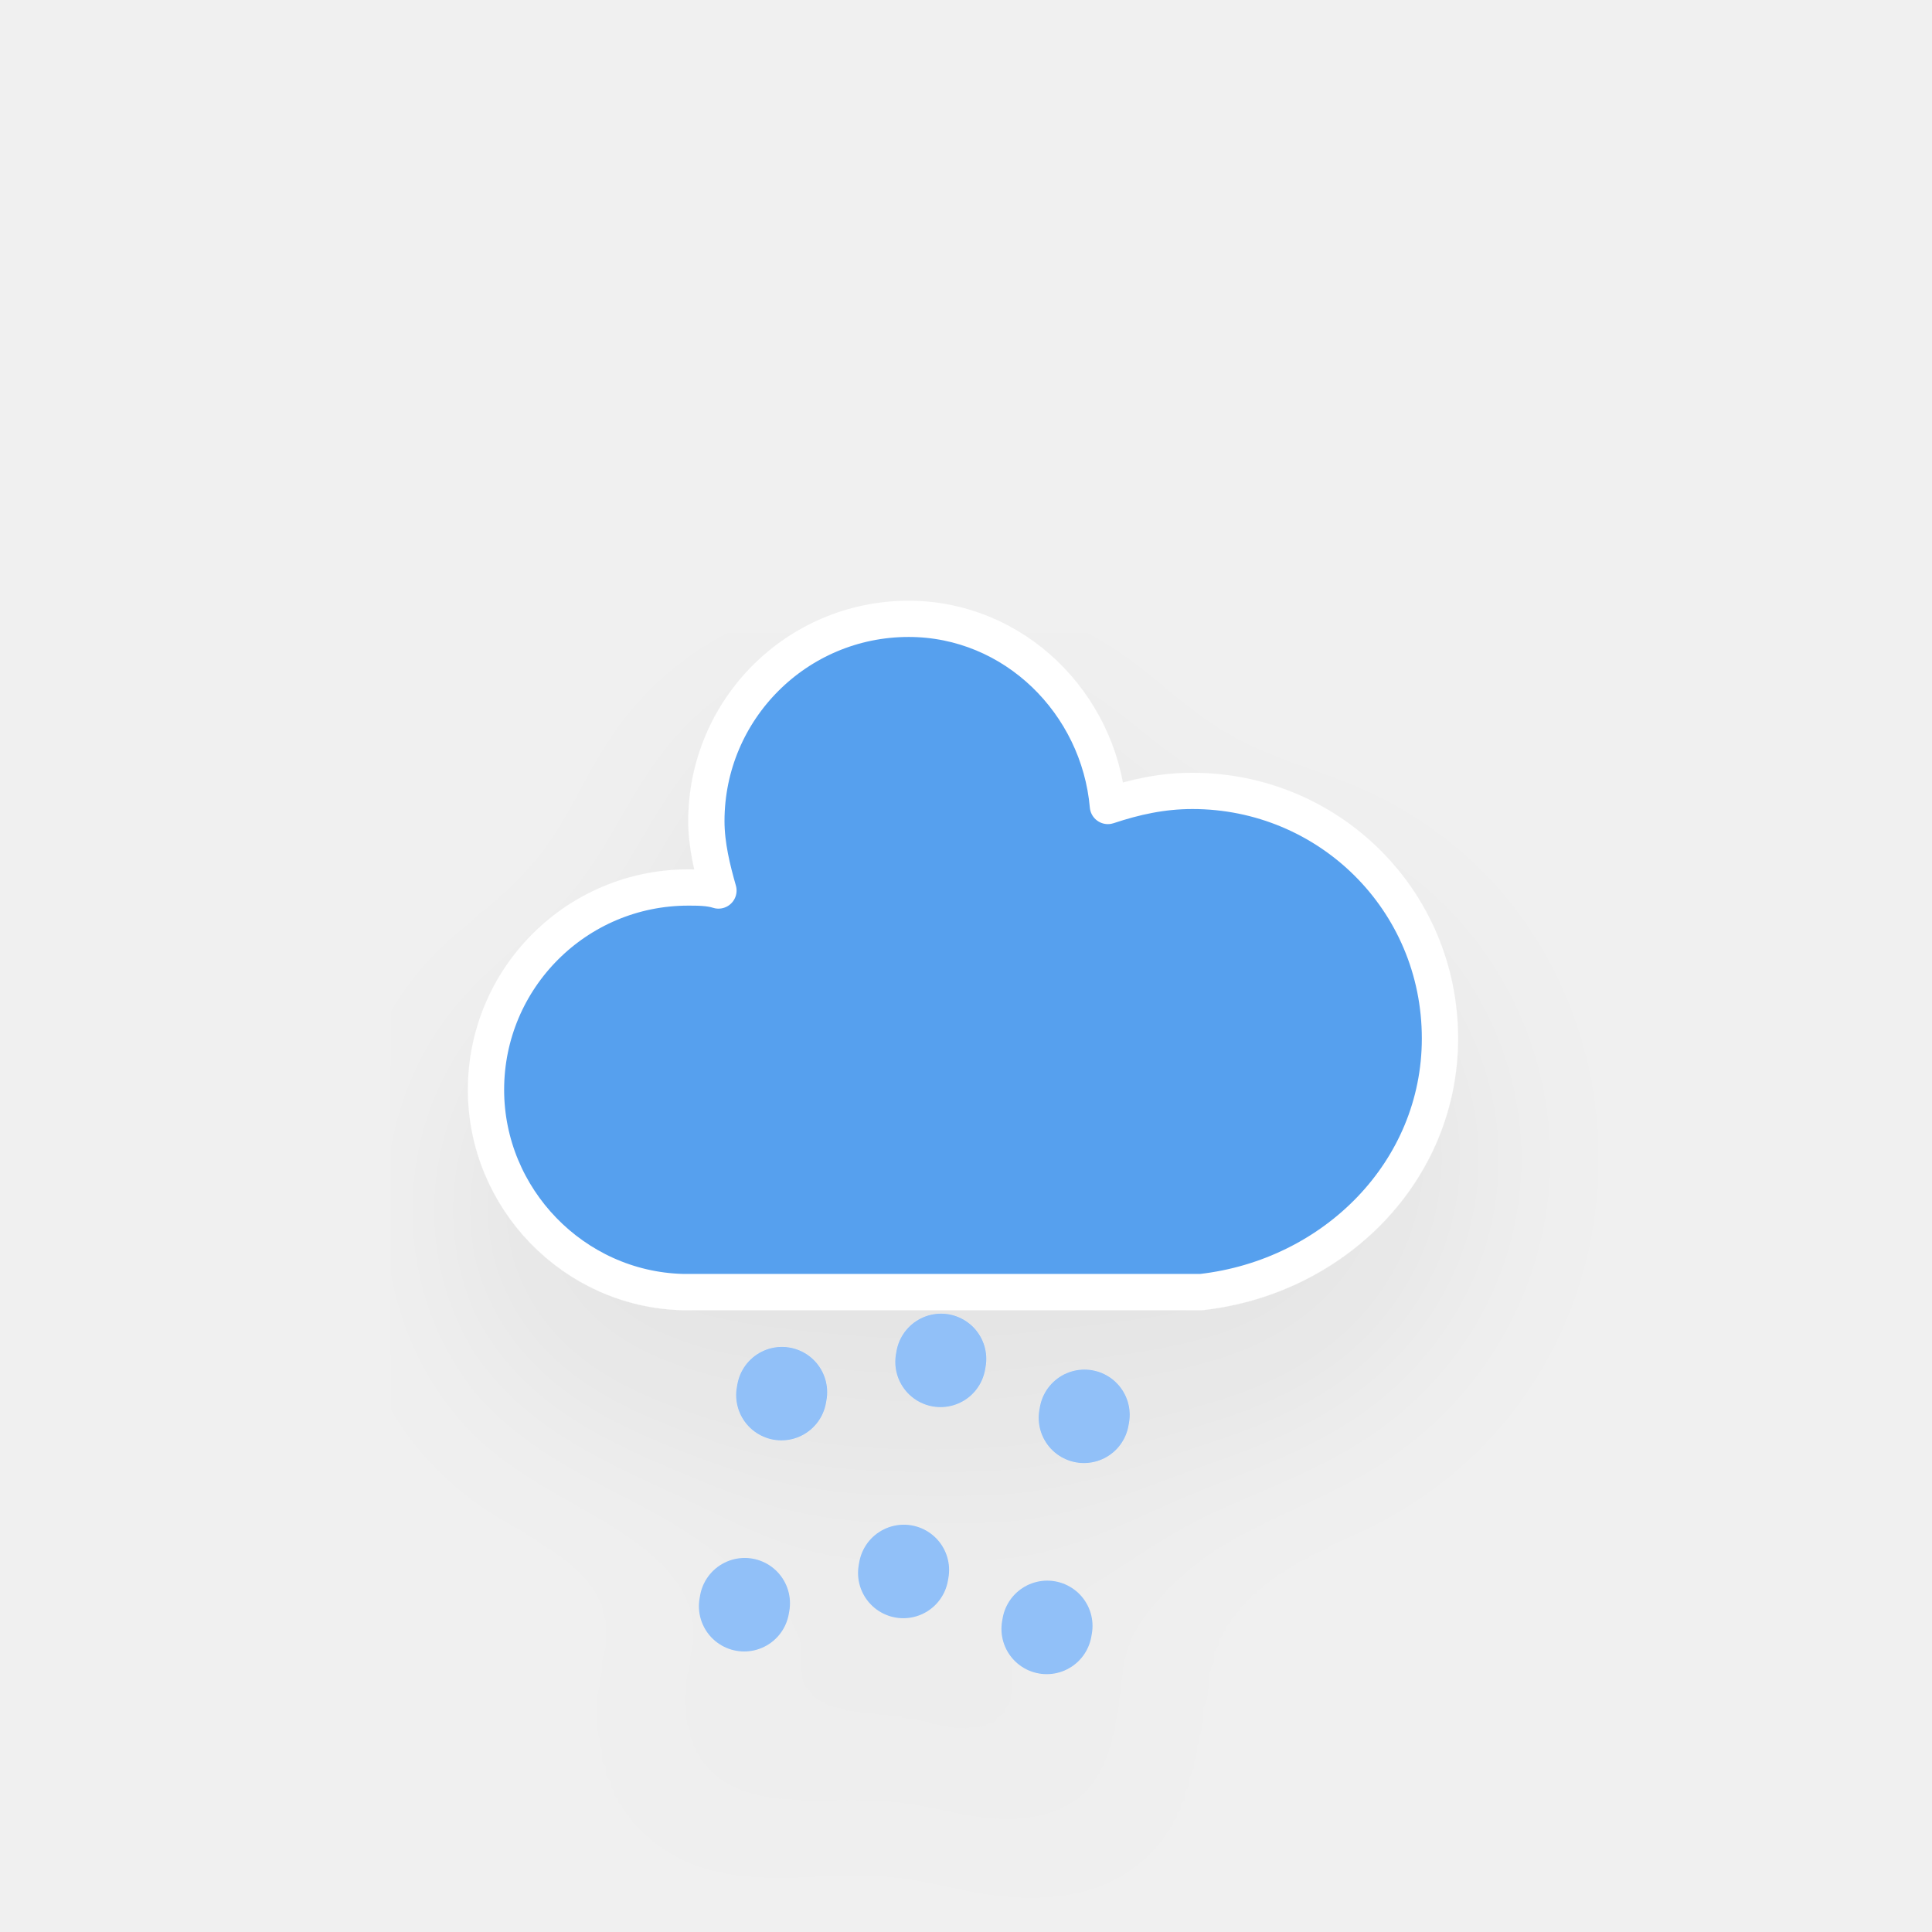
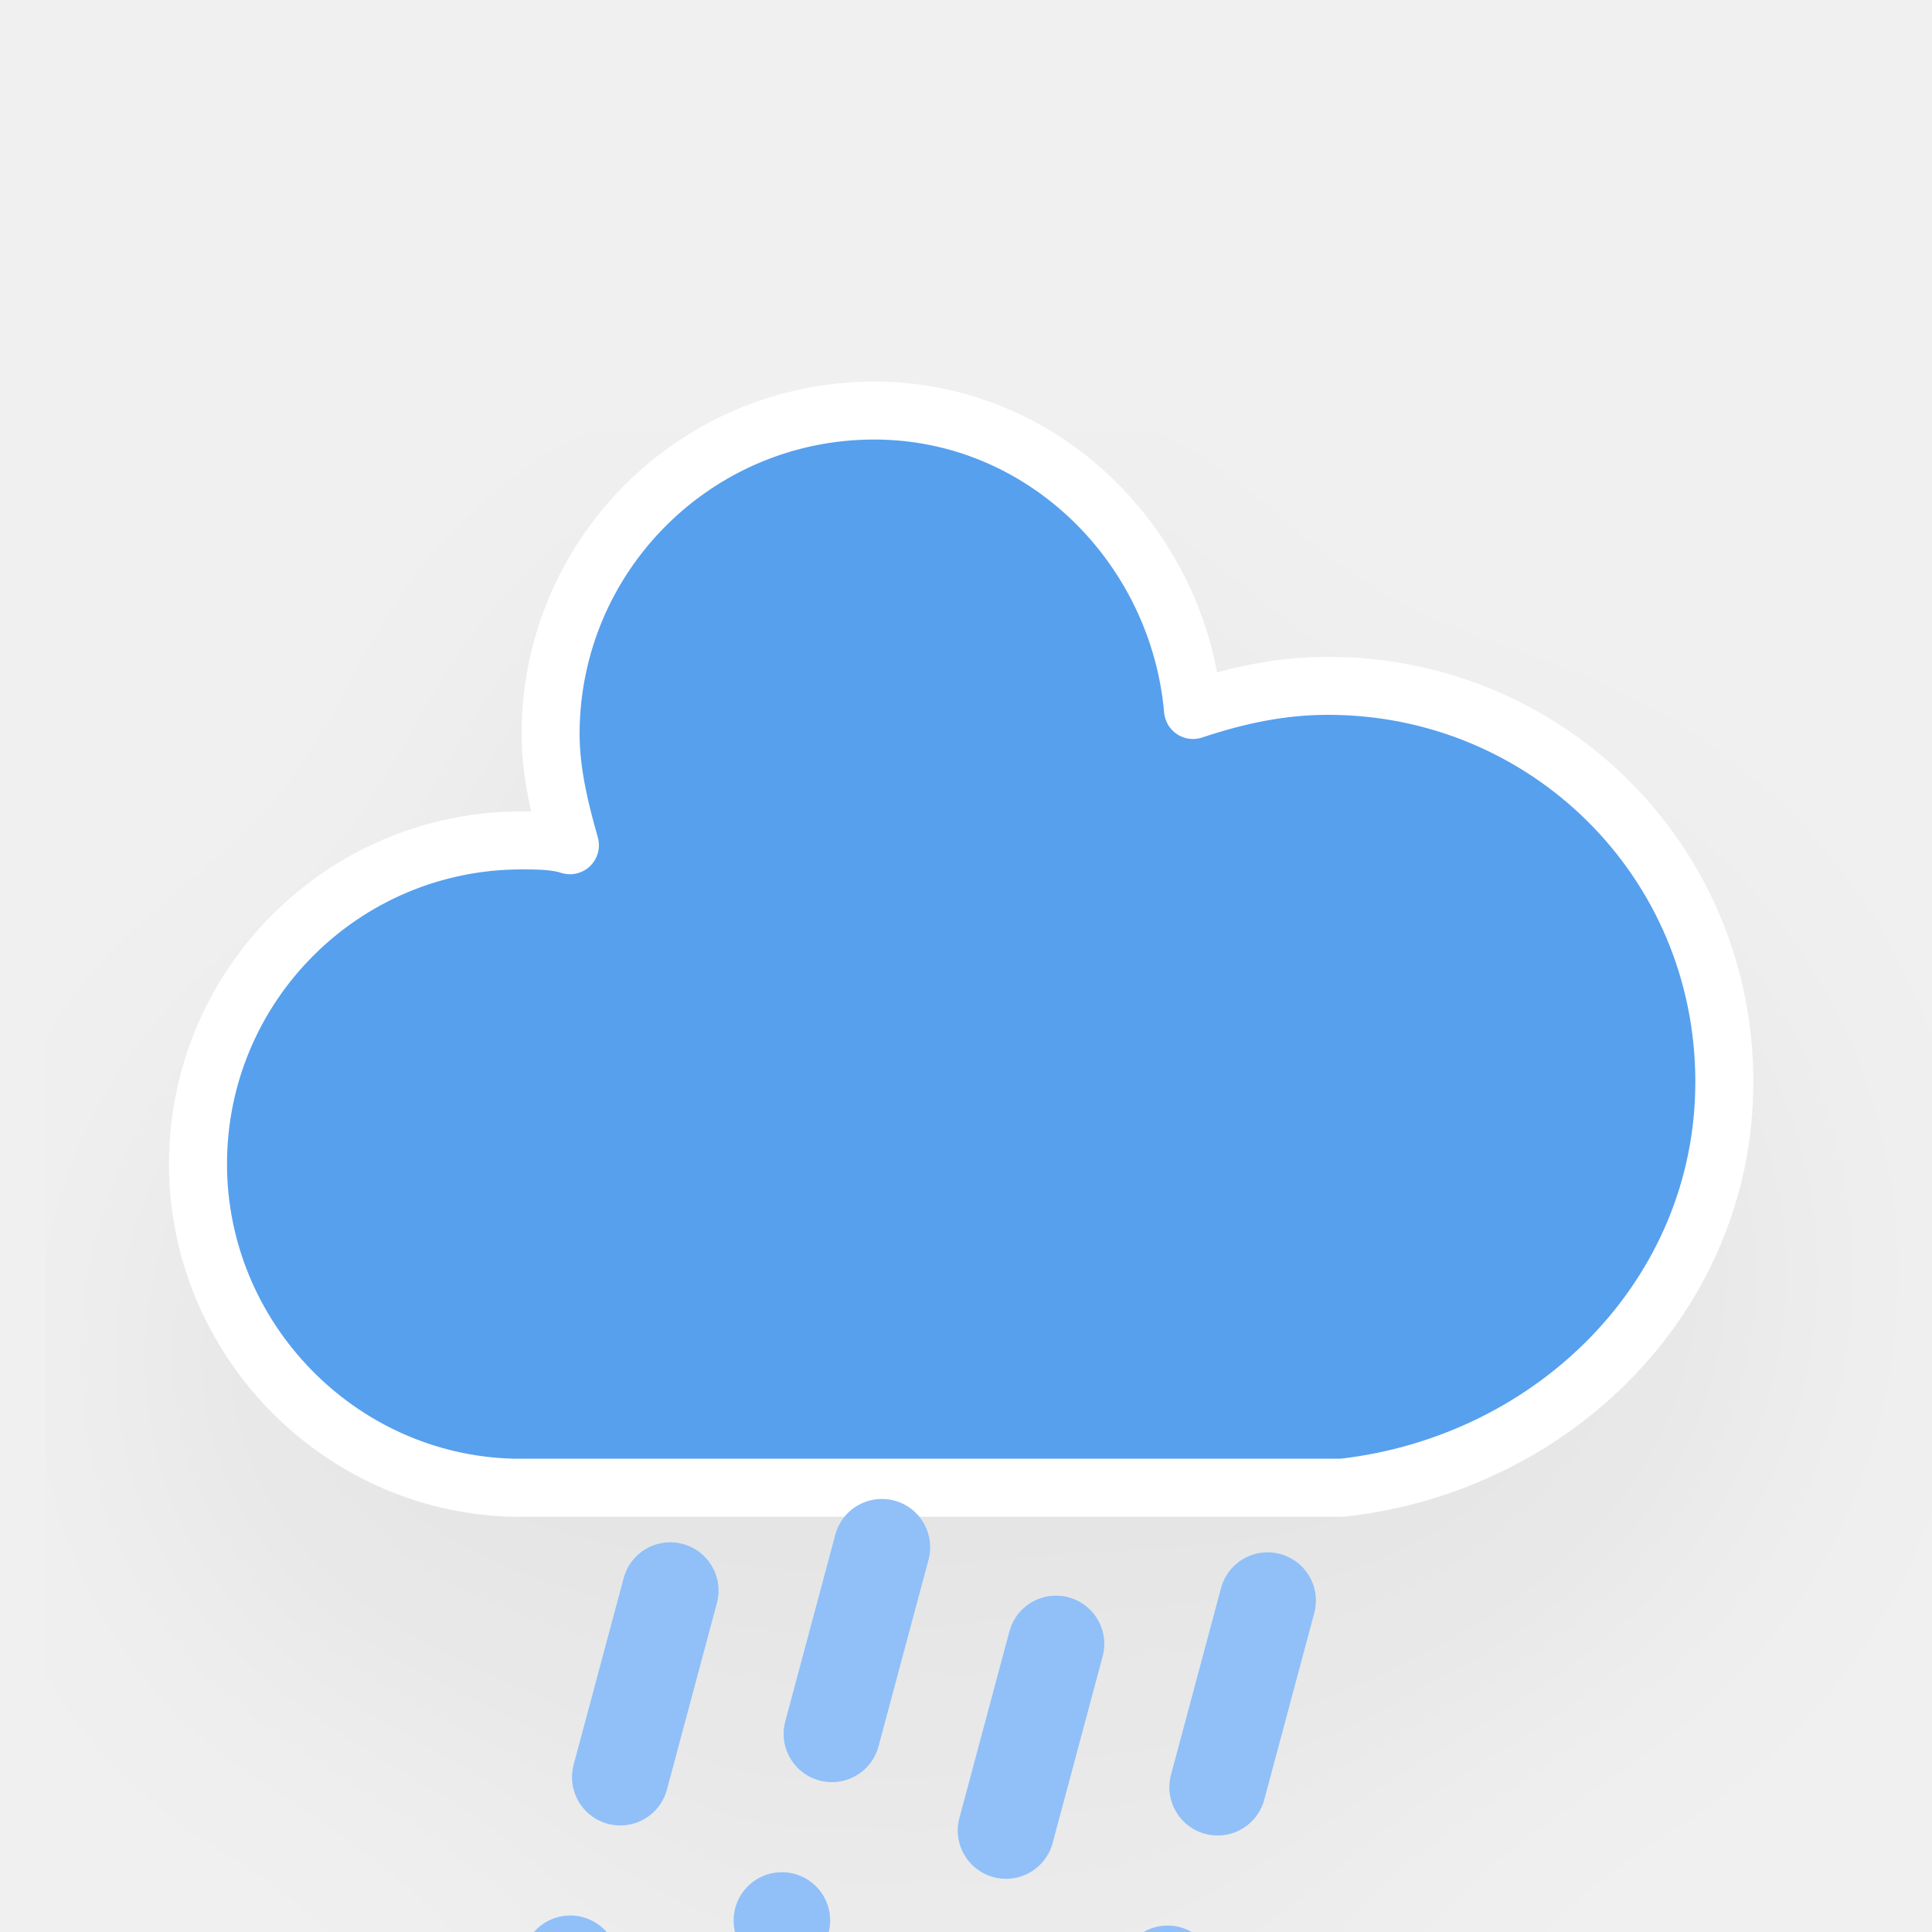
- <svg xmlns="http://www.w3.org/2000/svg" version="1.1" width="64" height="64" viewbox="0 0 64 64">
+ <svg xmlns="http://www.w3.org/2000/svg" version="1.1" width="40" height="40" viewbox="0 0 64 64">
  <defs>
    <filter id="blur" width="200%" height="200%">
      <feGaussianBlur in="SourceAlpha" stdDeviation="3" />
      <feOffset dx="0" dy="4" result="offsetblur" />
      <feComponentTransfer>
        <feFuncA type="linear" slope="0.05" />
      </feComponentTransfer>
      <feMerge>
        <feMergeNode />
        <feMergeNode in="SourceGraphic" />
      </feMerge>
    </filter>
    <style type="text/css">
/*
** RAIN
*/
@keyframes am-weather-rain {
  0% {
    stroke-dashoffset: 0;
  }

  100% {
    stroke-dashoffset: -100;
  }
}

.am-weather-rain-1 {
  -webkit-animation-name: am-weather-rain;
     -moz-animation-name: am-weather-rain;
      -ms-animation-name: am-weather-rain;
          animation-name: am-weather-rain;
  -webkit-animation-duration: 8s;
     -moz-animation-duration: 8s;
      -ms-animation-duration: 8s;
          animation-duration: 8s;
  -webkit-animation-timing-function: linear;
     -moz-animation-timing-function: linear;
      -ms-animation-timing-function: linear;
          animation-timing-function: linear;
  -webkit-animation-iteration-count: infinite;
     -moz-animation-iteration-count: infinite;
      -ms-animation-iteration-count: infinite;
          animation-iteration-count: infinite;
}

.am-weather-rain-2 {
  -webkit-animation-name: am-weather-rain;
     -moz-animation-name: am-weather-rain;
      -ms-animation-name: am-weather-rain;
          animation-name: am-weather-rain;
  -webkit-animation-delay: 0.25s;
     -moz-animation-delay: 0.25s;
      -ms-animation-delay: 0.25s;
          animation-delay: 0.25s;
  -webkit-animation-duration: 8s;
     -moz-animation-duration: 8s;
      -ms-animation-duration: 8s;
          animation-duration: 8s;
  -webkit-animation-timing-function: linear;
     -moz-animation-timing-function: linear;
      -ms-animation-timing-function: linear;
          animation-timing-function: linear;
  -webkit-animation-iteration-count: infinite;
     -moz-animation-iteration-count: infinite;
      -ms-animation-iteration-count: infinite;
          animation-iteration-count: infinite;
}
        </style>
  </defs>
  <g filter="url(#blur)" id="rainy-7">
-     <g transform="translate(20,10)">
+     <g transform="translate(8,-2)">
      <g>
        <path d="M47.7,35.4c0-4.6-3.7-8.2-8.2-8.2c-1,0-1.9,0.2-2.8,0.5c-0.3-3.4-3.1-6.2-6.6-6.2c-3.7,0-6.7,3-6.7,6.7c0,0.8,0.2,1.6,0.4,2.3    c-0.3-0.1-0.7-0.1-1-0.1c-3.7,0-6.7,3-6.7,6.7c0,3.6,2.9,6.6,6.5,6.7l17.2,0C44.2,43.3,47.7,39.8,47.7,35.4z" fill="#57A0EE" stroke="white" stroke-linejoin="round" stroke-width="1.2" transform="translate(-20,-11)" />
      </g>
-     </g>
-     <g transform="translate(31,46), rotate(10)">
-       <line class="am-weather-rain-1" fill="none" stroke="#91C0F8" stroke-dasharray="0.1,7" stroke-linecap="round" stroke-width="3" transform="translate(-5,1)" x1="0" x2="0" y1="0" y2="8" />
-       <line class="am-weather-rain-2" fill="none" stroke="#91C0F8" stroke-dasharray="0.1,7" stroke-linecap="round" stroke-width="3" transform="translate(0,-1)" x1="0" x2="0" y1="0" y2="8" />
-       <line class="am-weather-rain-1" fill="none" stroke="#91C0F8" stroke-dasharray="0.1,7" stroke-linecap="round" stroke-width="3" transform="translate(5,0)" x1="0" x2="0" y1="0" y2="8" />
+       <g transform="translate(10,35), rotate(15)">
+         <line class="am-weather-rain-1" fill="none" stroke="#91C0F8" stroke-dasharray="4,4" stroke-linecap="round" stroke-width="2" transform="translate(-4,1)" x1="0" x2="0" y1="0" y2="8" />
+         <line class="am-weather-rain-2" fill="none" stroke="#91C0F8" stroke-dasharray="4,4" stroke-linecap="round" stroke-width="2" transform="translate(0,-1)" x1="0" x2="0" y1="0" y2="8" />
+         <line class="am-weather-rain-1" fill="none" stroke="#91C0F8" stroke-dasharray="4,4" stroke-linecap="round" stroke-width="2" transform="translate(4,0)" x1="0" x2="0" y1="0" y2="8" />
+         <line class="am-weather-rain-1" fill="none" stroke="#91C0F8" stroke-dasharray="4,4" stroke-linecap="round" stroke-width="2" transform="translate(8,-2)" x1="0" x2="0" y1="0" y2="8" />
+       </g>
    </g>
  </g>
</svg>
